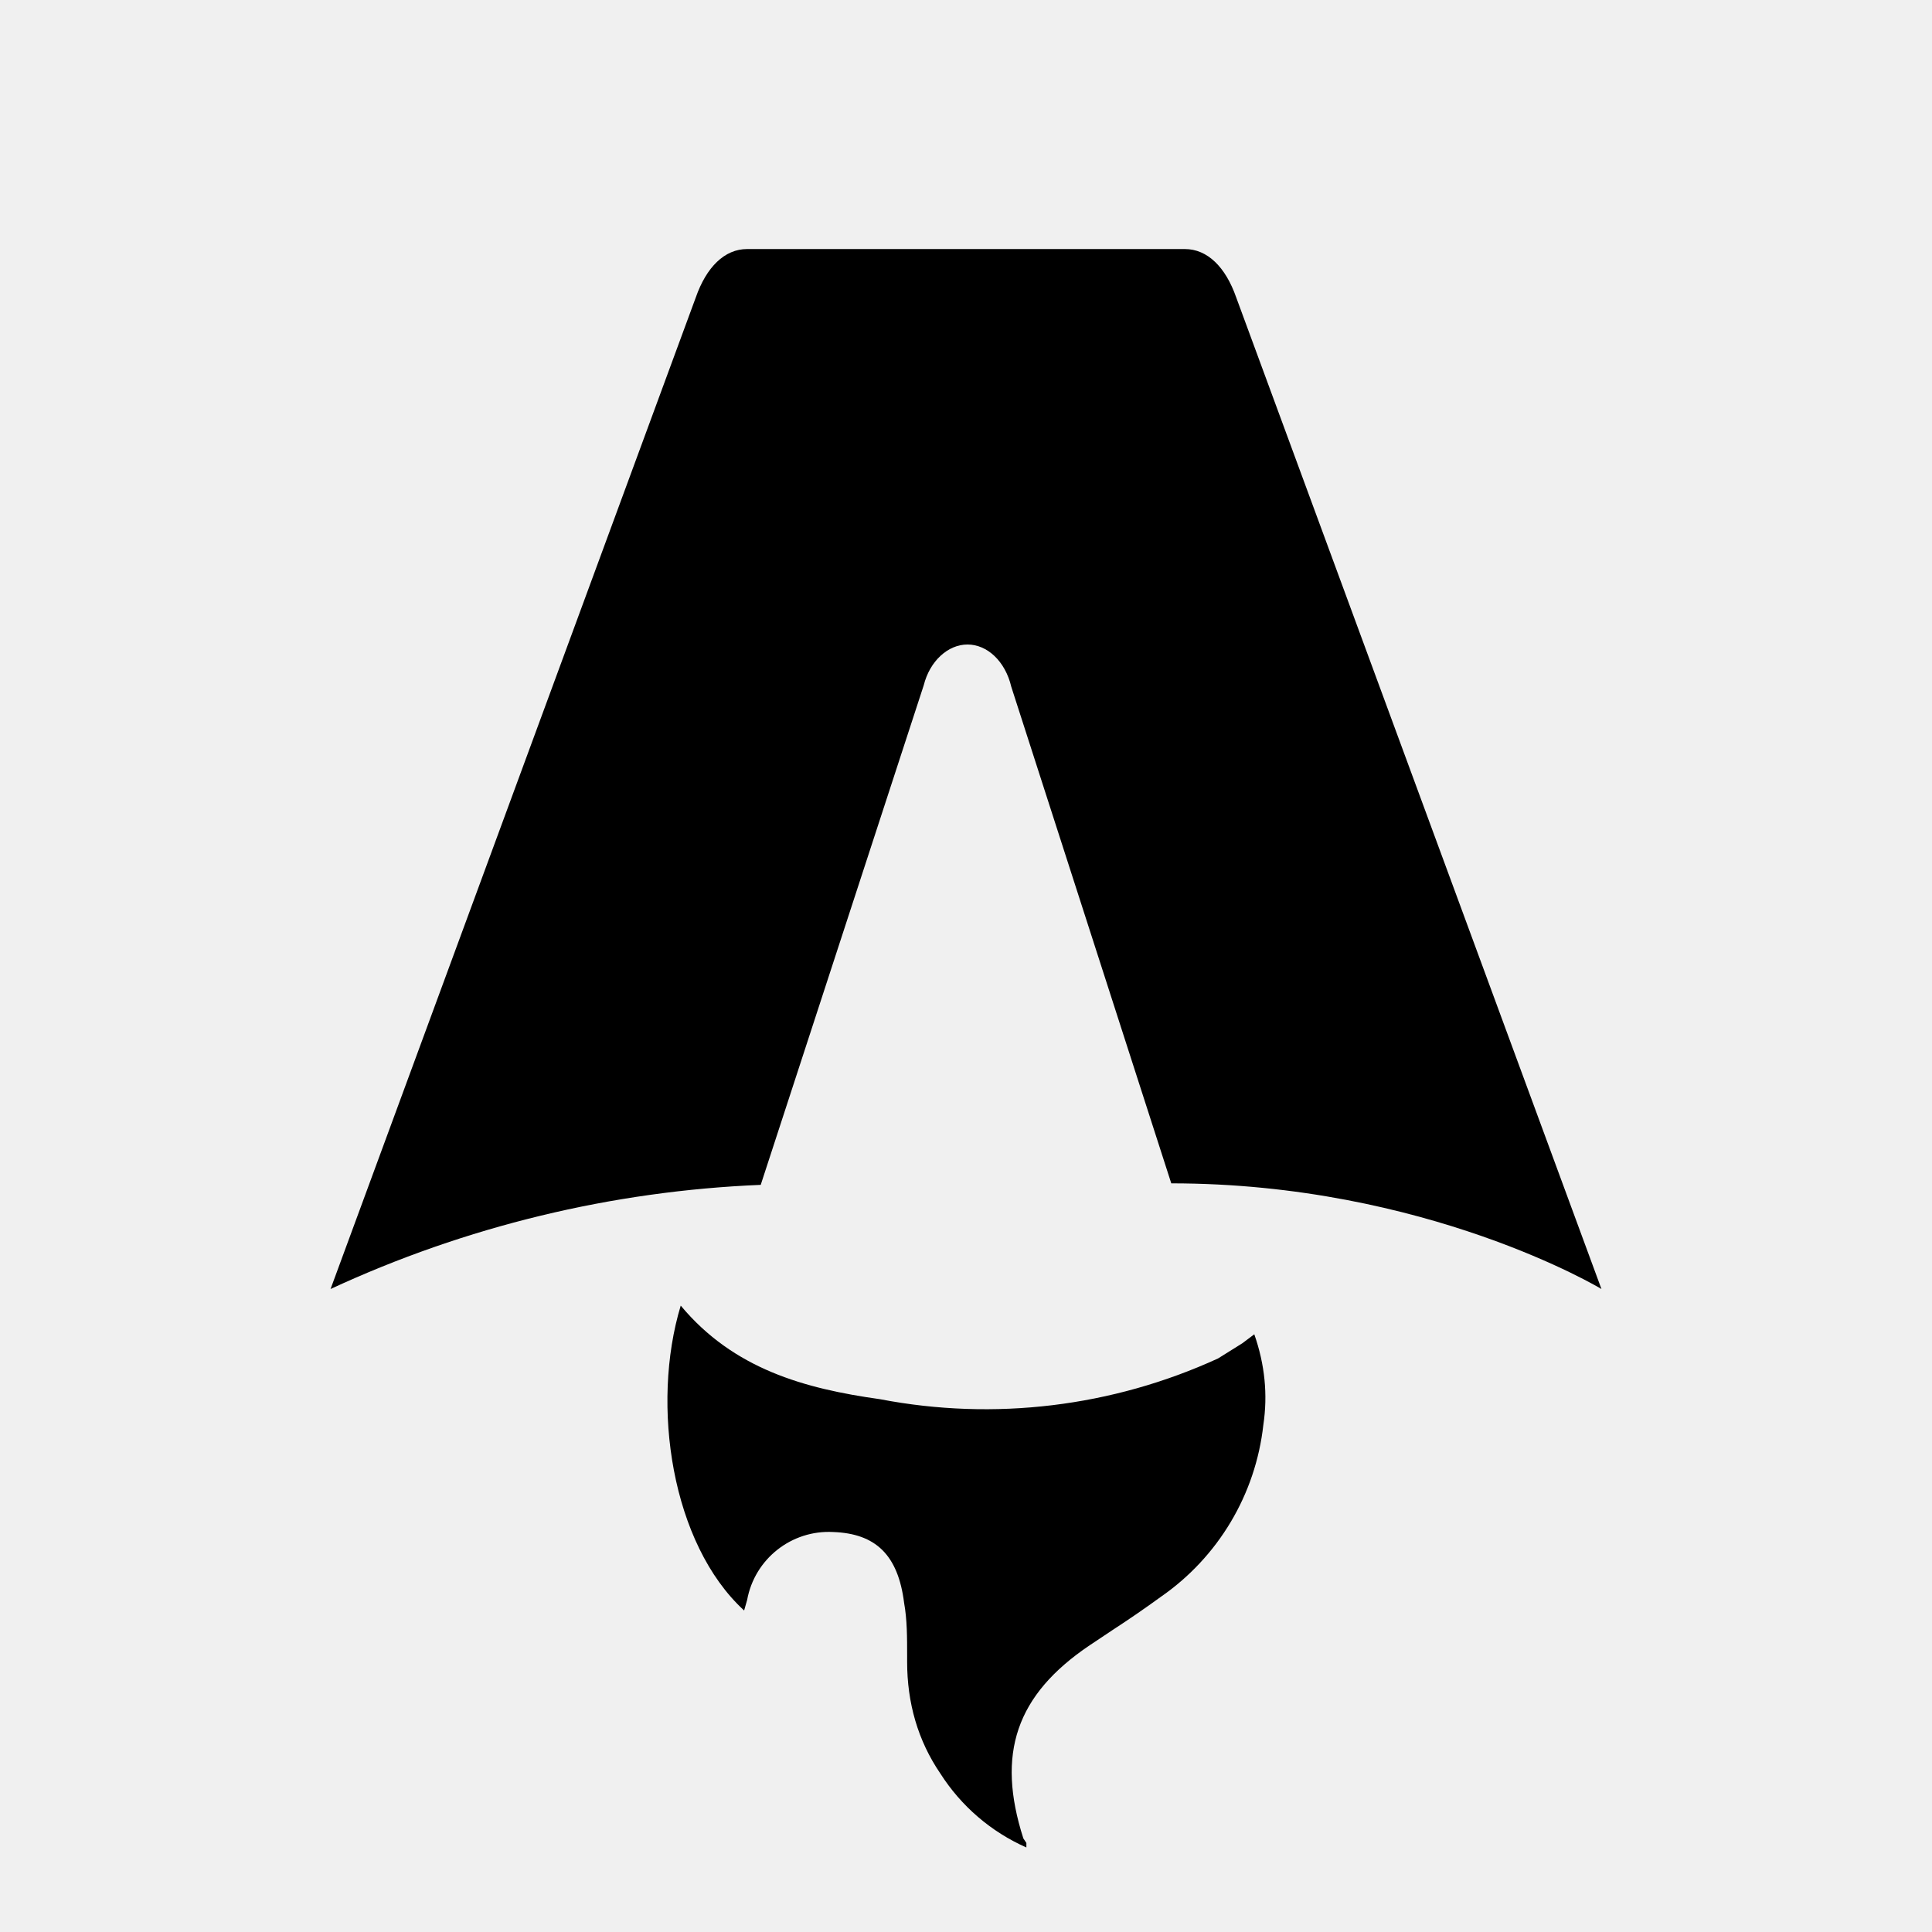
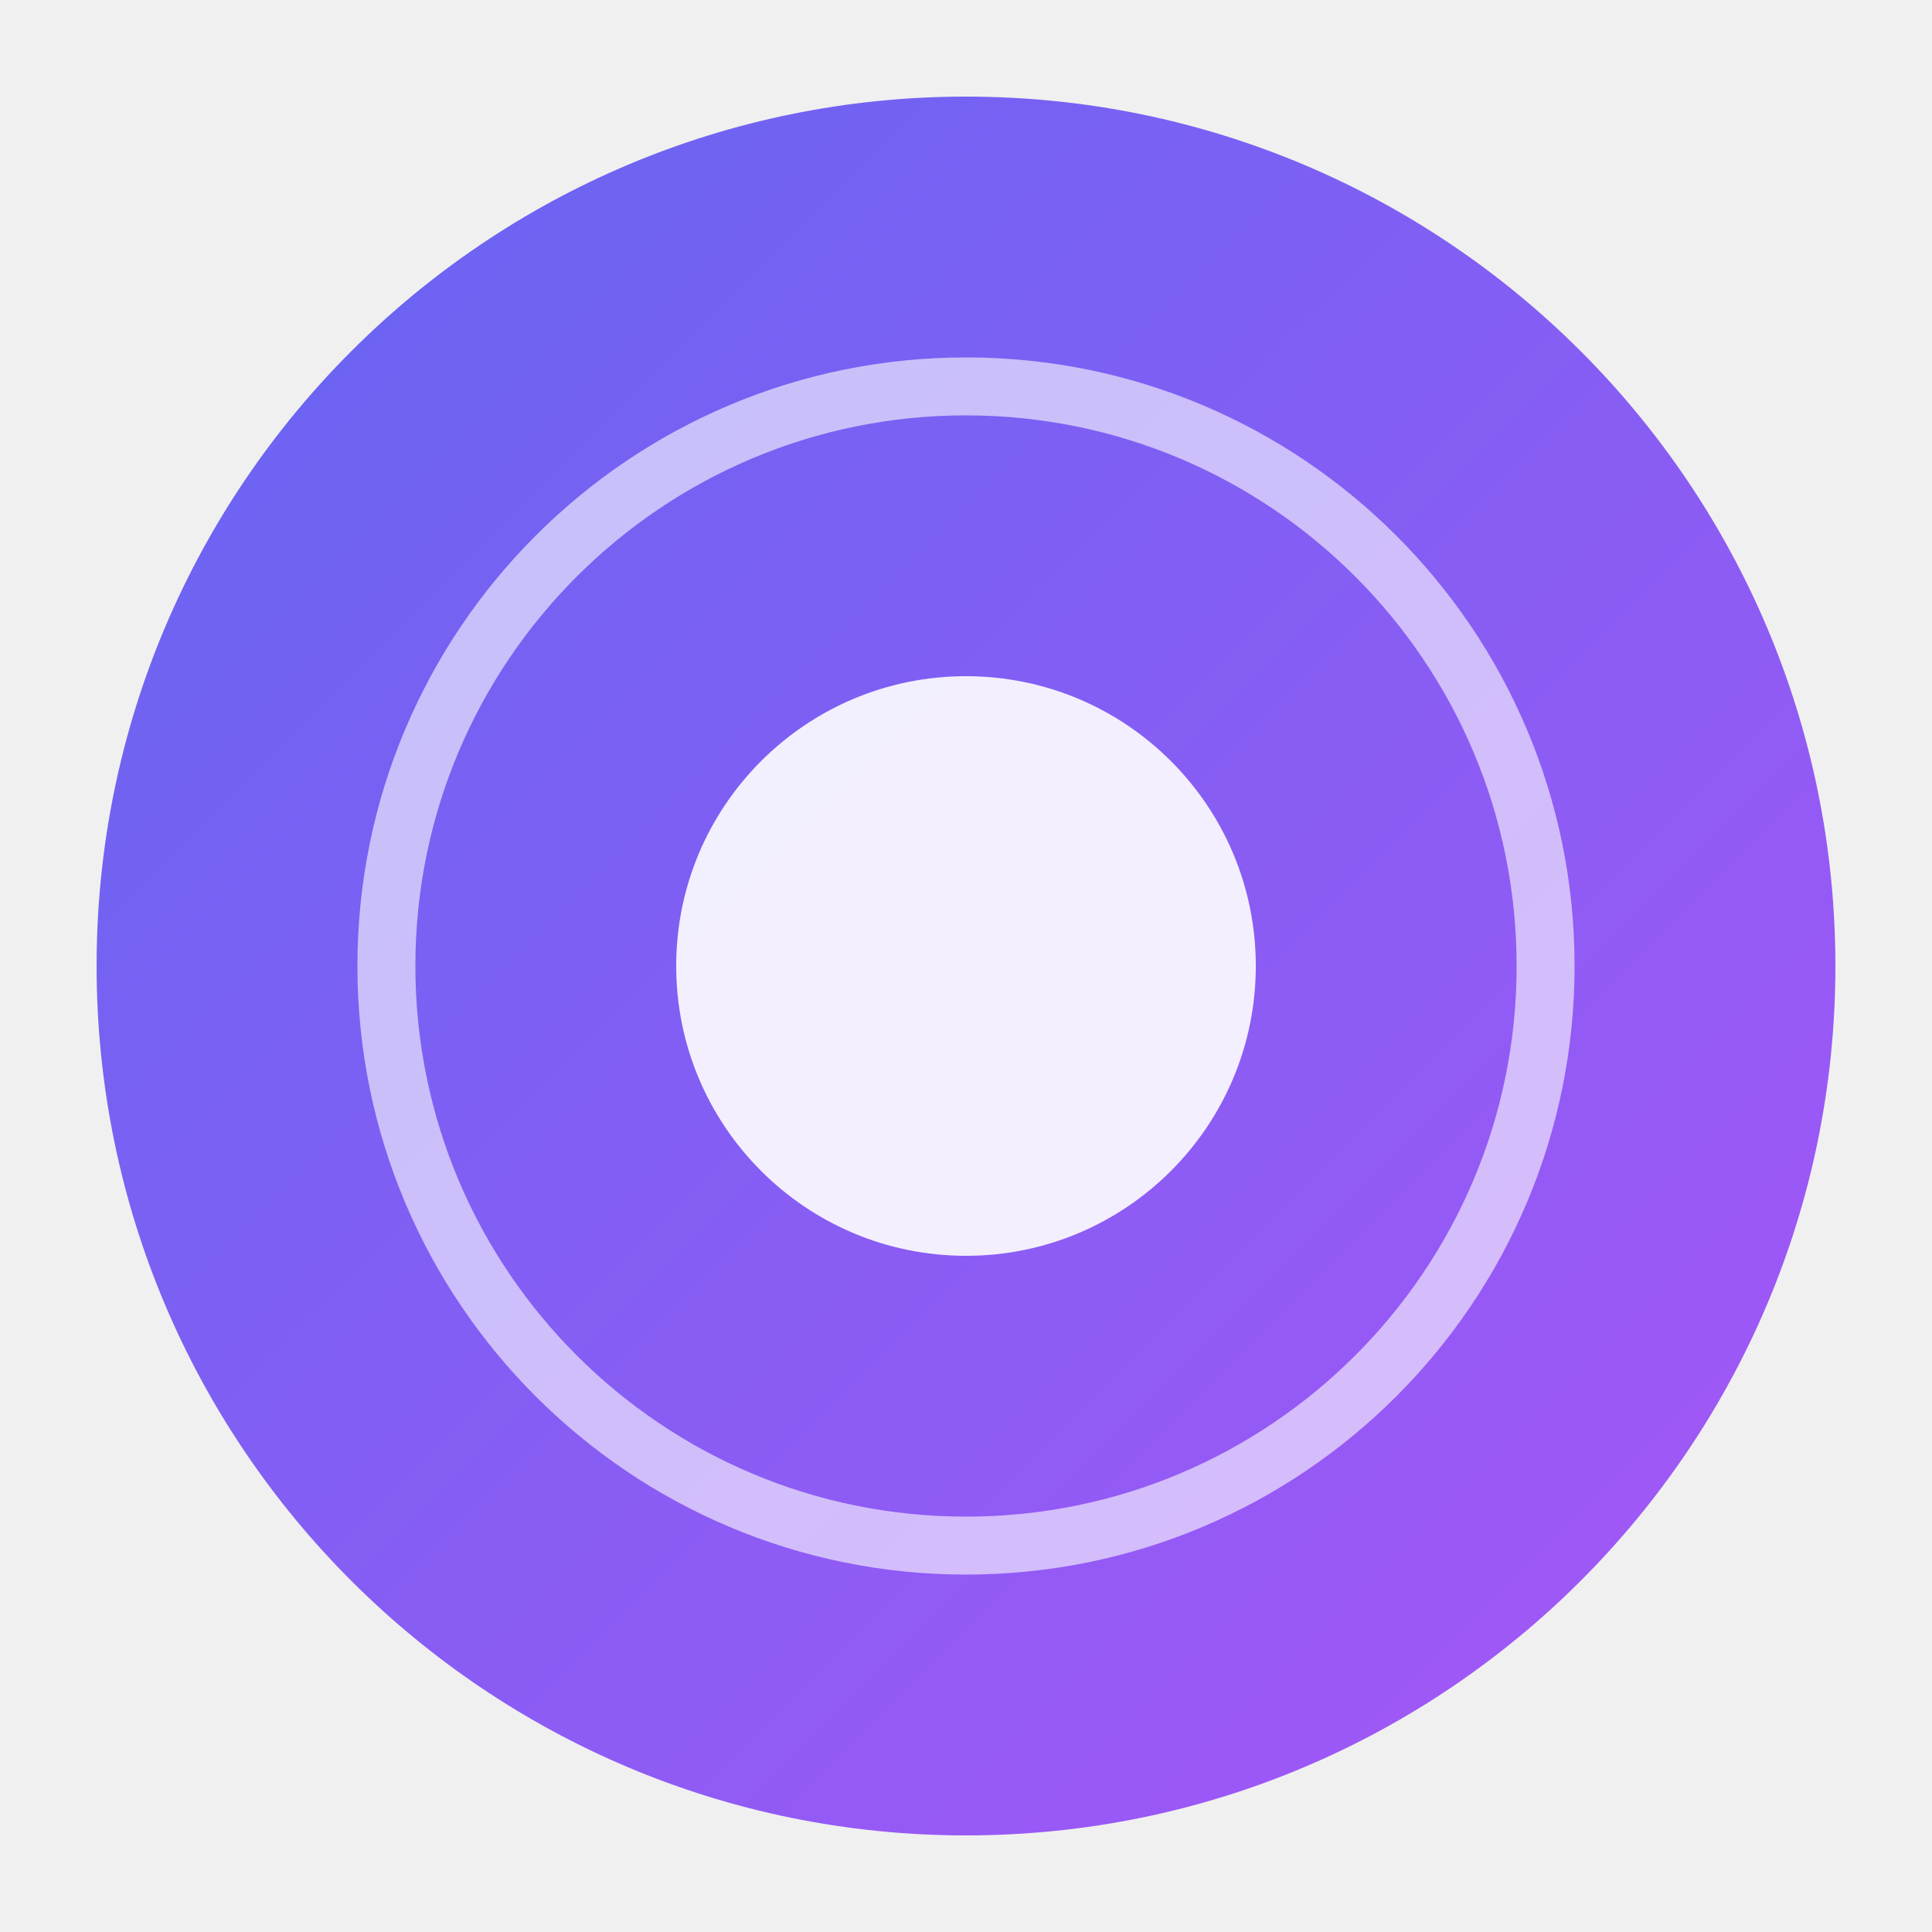
- <svg xmlns="http://www.w3.org/2000/svg" fill="none" viewBox="0 0 128 128">
-   <path d="M50.4 78.5a75.1 75.1 0 0 0-28.5 6.9l24.2-65.7c.7-2 1.9-3.2 3.4-3.2h29c1.5 0 2.7 1.2 3.4 3.2l24.2 65.7s-11.6-7-28.5-7L67 45.5c-.4-1.7-1.6-2.8-2.9-2.8-1.3 0-2.5 1.1-2.9 2.7L50.4 78.5Zm-1.1 28.2Zm-4.2-20.2c-2 6.6-.6 15.8 4.2 20.2a17.5 17.5 0 0 1 .2-.7 5.5 5.5 0 0 1 5.7-4.5c2.8.1 4.3 1.5 4.7 4.7.2 1.1.2 2.3.2 3.5v.4c0 2.7.7 5.2 2.2 7.4a13 13 0 0 0 5.7 4.9v-.3l-.2-.3c-1.8-5.6-.5-9.5 4.4-12.8l1.5-1a73 73 0 0 0 3.2-2.2 16 16 0 0 0 6.8-11.4c.3-2 .1-4-.6-6l-.8.6-1.6 1a37 37 0 0 1-22.4 2.7c-5-.7-9.7-2-13.2-6.2Z" />
-   <style>
-         path { fill: #000; }
-         @media (prefers-color-scheme: dark) {
-             path { fill: #FFF; }
-         }
-     </style>
+ <svg xmlns="http://www.w3.org/2000/svg" viewBox="0 0 100 100">
+   <defs>
+     <linearGradient id="grad" x1="0%" y1="0%" x2="100%" y2="100%">
+       <stop offset="0%" style="stop-color:#6366f1;stop-opacity:1" />
+       <stop offset="100%" style="stop-color:#a855f7;stop-opacity:1" />
+     </linearGradient>
+   </defs>
+   <circle cx="50" cy="50" r="45" fill="url(#grad)" />
+   <circle cx="50" cy="50" r="30" fill="none" stroke="white" stroke-width="3" opacity="0.6" />
+   <circle cx="50" cy="50" r="15" fill="white" opacity="0.9" />
</svg>
